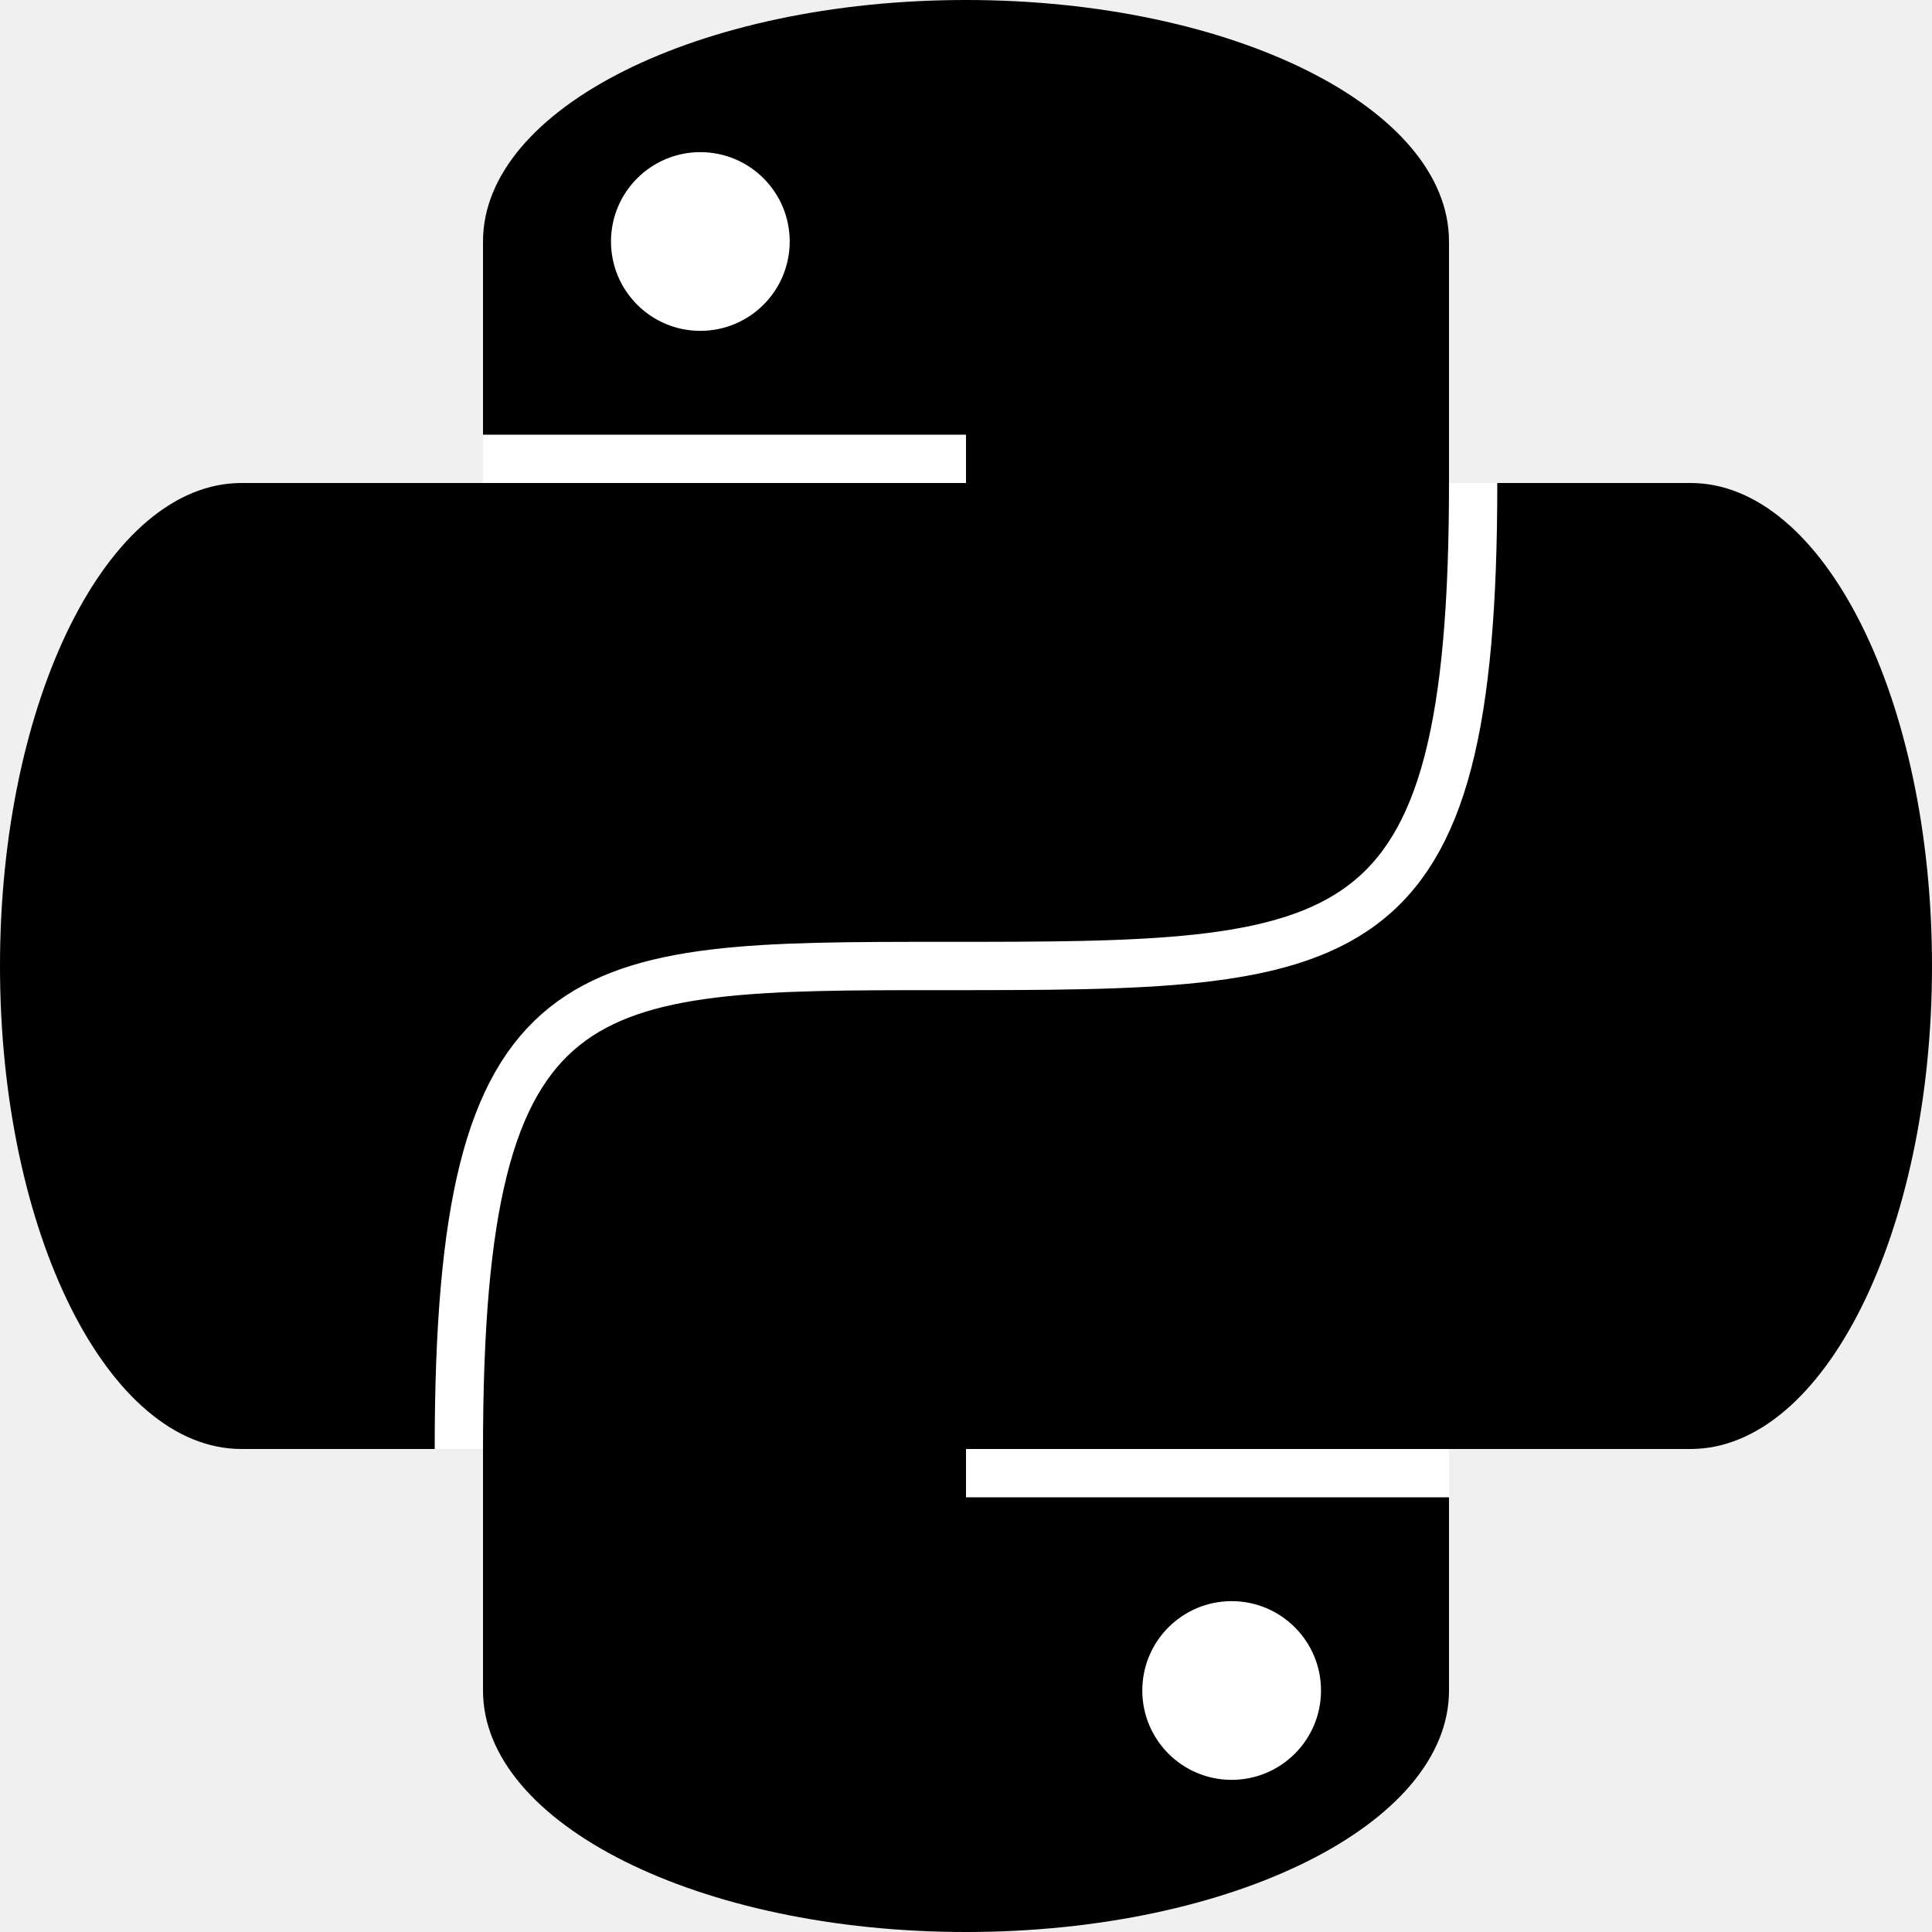
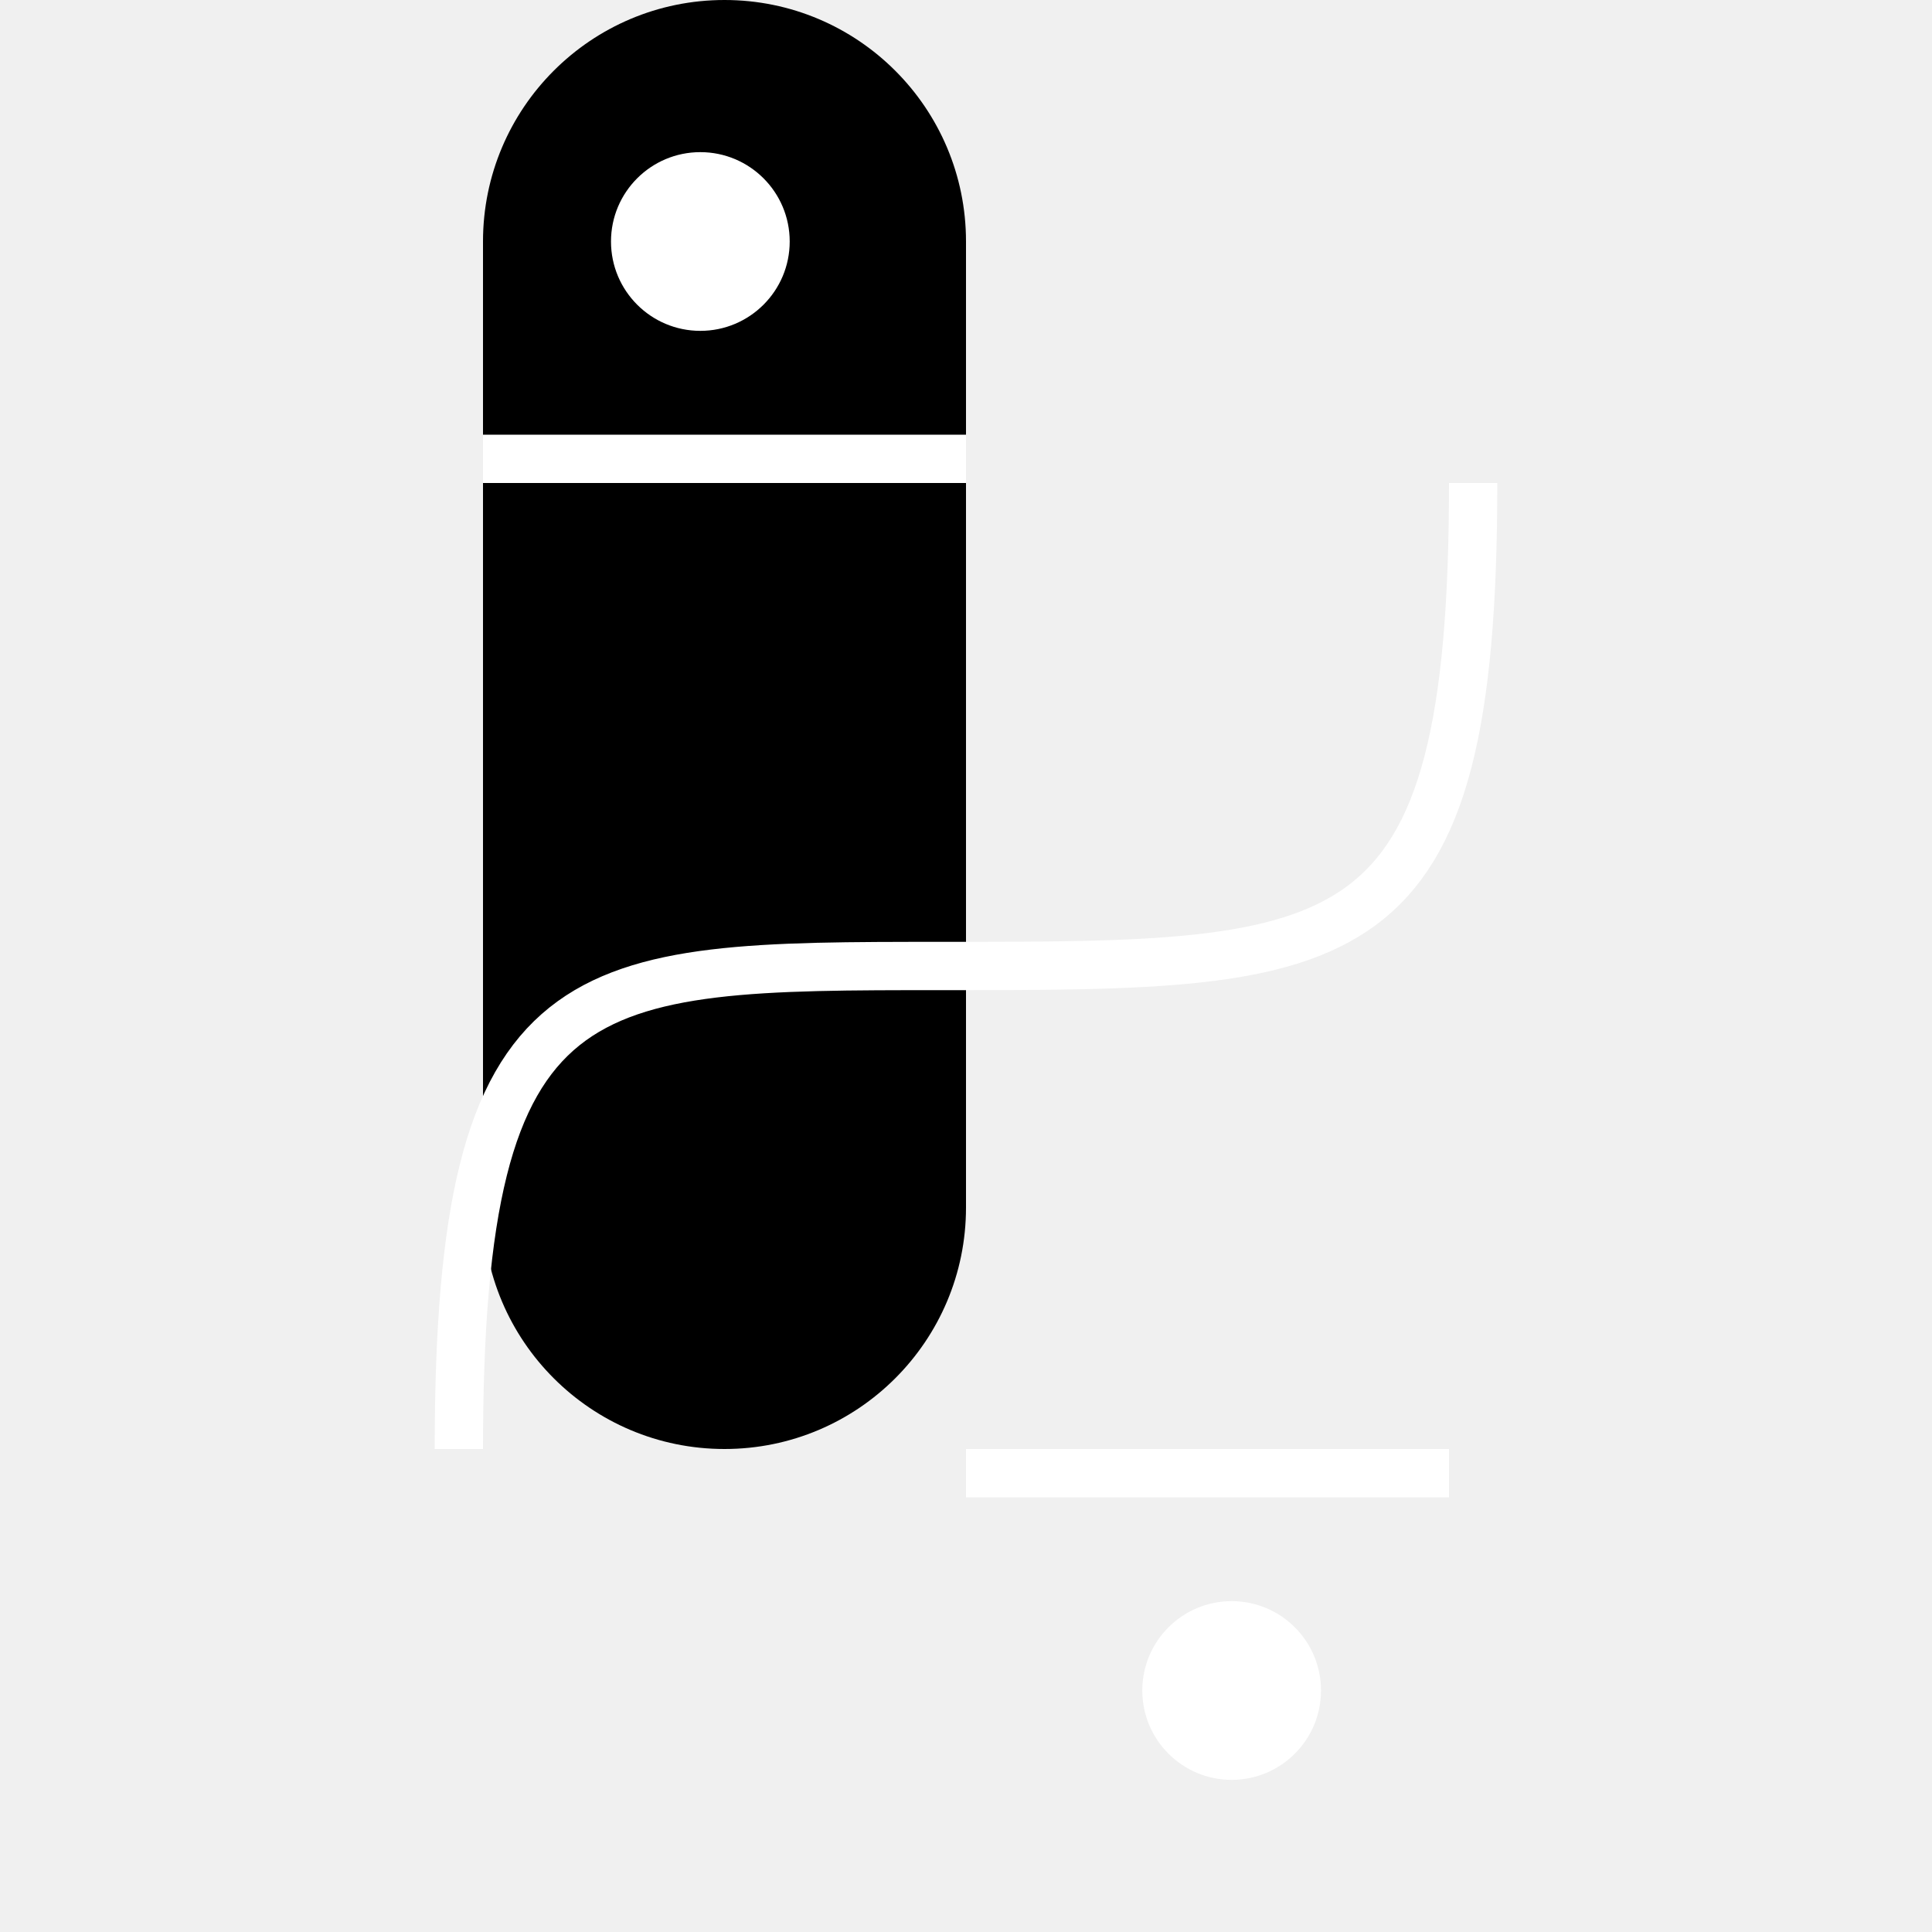
<svg xmlns="http://www.w3.org/2000/svg" version="1.1" viewBox="0 0 40 40">
-   <rect x="10" y="0" width="20" height="40" rx="10" ry="5" />
-   <rect x="0" y="10" width="40" height="20" rx="5" ry="10" />
+   <rect x="10" y="0" width="10" height="30" rx="10" ry="5" />
+   <rect x="0" y="10" width="3ß0" height="10" rx="5" ry="10" />
  <circle cx="14.5" cy="5" r="1.85" fill="white" />
  <circle cx="25.5" cy="35" r="1.85" fill="white" />
  <line x1="10" y1="9.5" x2="20" y2="9.5" stroke="white" />
  <line x1="20" y1="30.5" x2="30" y2="30.5" stroke="white" />
  <path d="m 9.5,30 c 0,-10 2.5,-10 10,-10 8.5,0 11,0 11,-10" stroke="white" fill="none" />
</svg>
